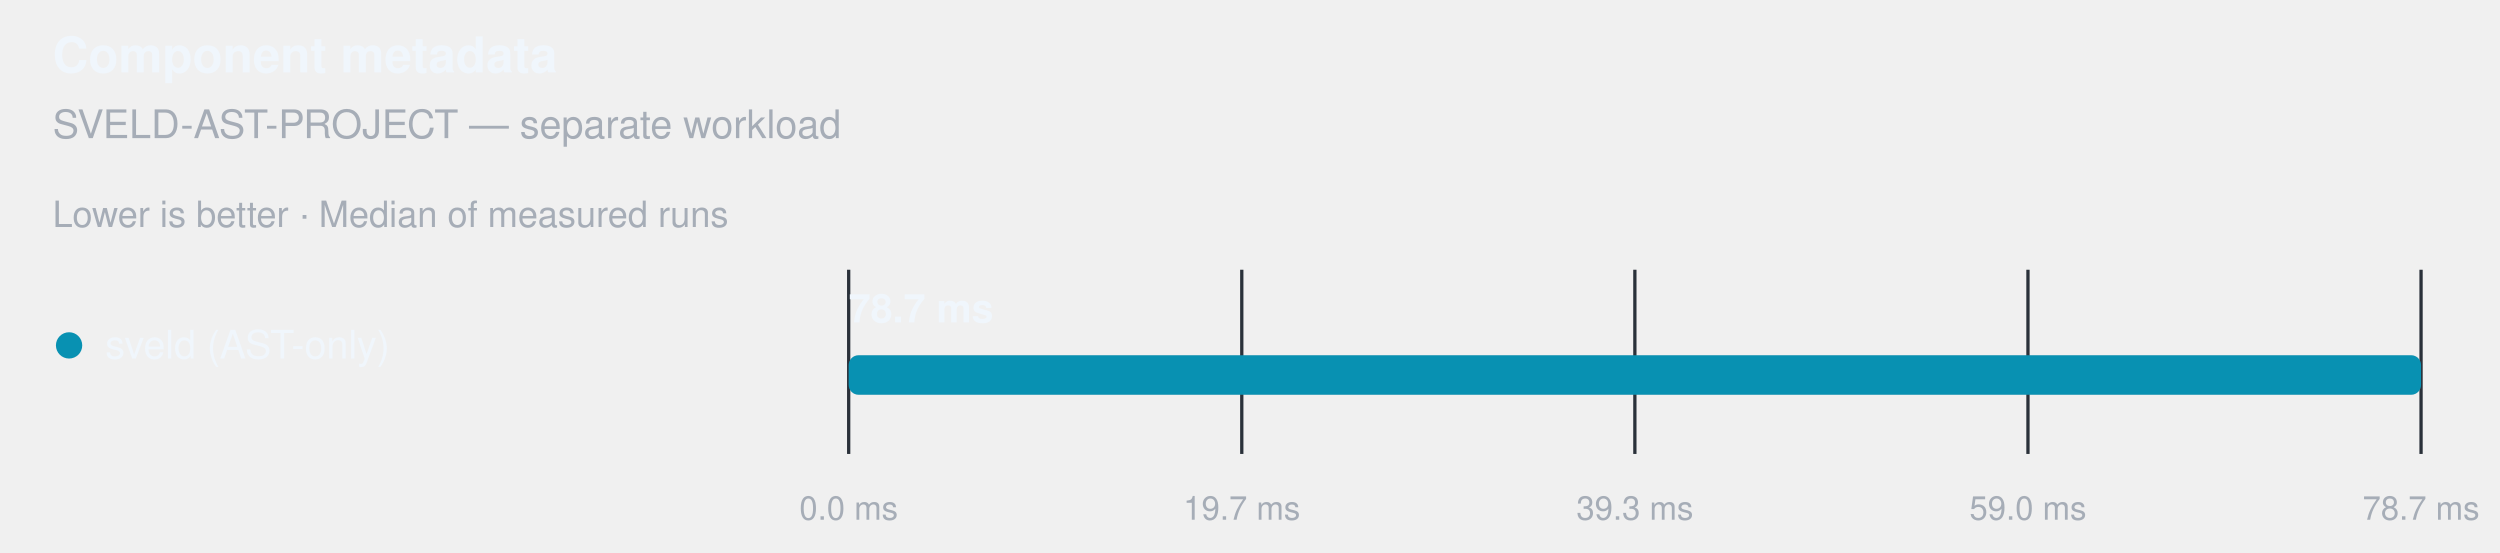
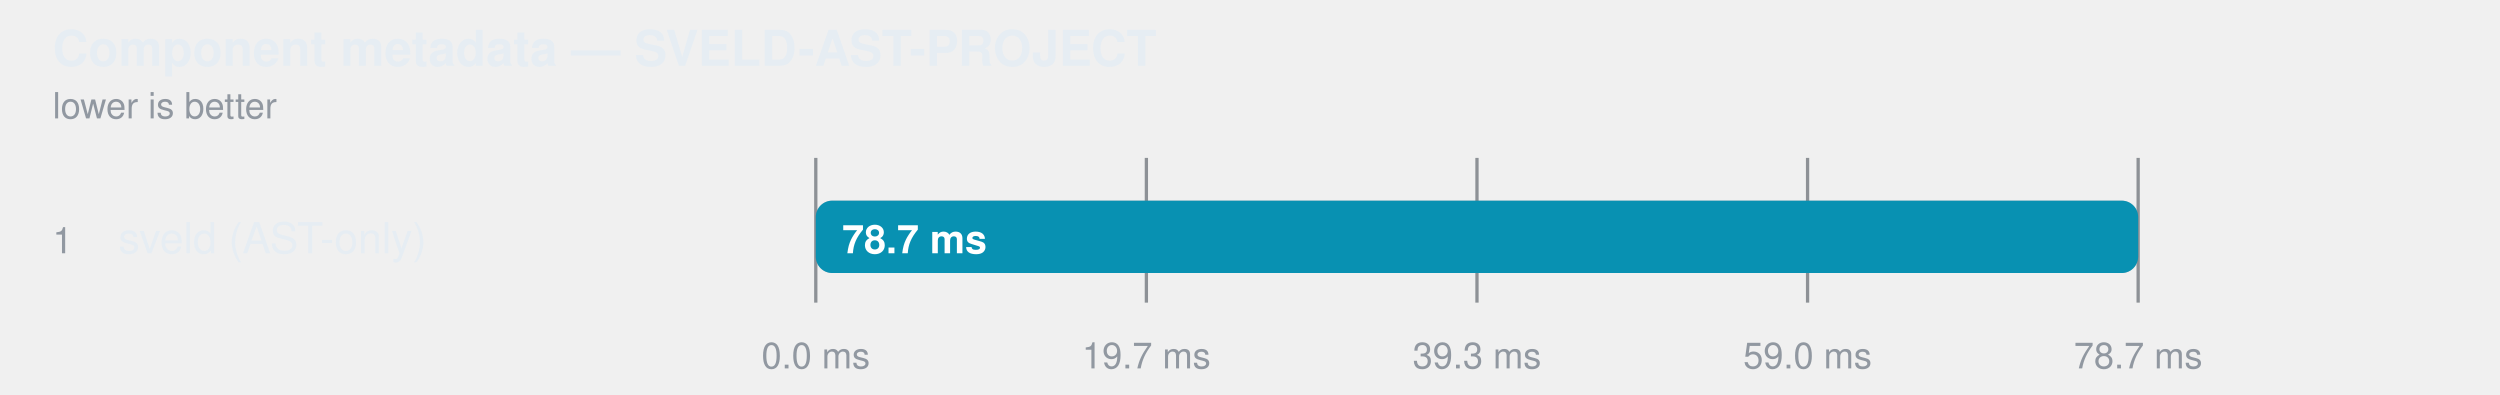
- <svg xmlns="http://www.w3.org/2000/svg" width="760" height="168" viewBox="0 0 760 168" role="img" aria-label="Component metadata">
-   <style>text{font-family:-apple-system,BlinkMacSystemFont,"Segoe UI",Helvetica,Arial,sans-serif;}</style>
-   <text x="16" y="22" fill="#f0f6fc" font-size="15" font-weight="600">Component metadata</text>
-   <text x="16" y="42" fill="#a6adb7" font-size="12">SVELD-AST-PROJECT — separate workload</text>
-   <text x="16" y="69" fill="#a6adb7" font-size="11">Lower is better · Median of measured runs</text>
-   <line x1="258" y1="82" x2="258" y2="138" stroke="#2a313a" />
-   <text x="258" y="158" fill="#a6adb7" font-size="10" text-anchor="middle">0.0 ms</text>
-   <line x1="377.5" y1="82" x2="377.5" y2="138" stroke="#2a313a" />
-   <text x="377.5" y="158" fill="#a6adb7" font-size="10" text-anchor="middle">19.7 ms</text>
-   <line x1="497" y1="82" x2="497" y2="138" stroke="#2a313a" />
-   <text x="497" y="158" fill="#a6adb7" font-size="10" text-anchor="middle">39.3 ms</text>
-   <line x1="616.5" y1="82" x2="616.5" y2="138" stroke="#2a313a" />
-   <text x="616.5" y="158" fill="#a6adb7" font-size="10" text-anchor="middle">59.0 ms</text>
-   <line x1="736" y1="82" x2="736" y2="138" stroke="#2a313a" />
-   <text x="736" y="158" fill="#a6adb7" font-size="10" text-anchor="middle">78.7 ms</text>
-   <g data-tool="sveld (AST-only)">
-     <circle cx="21" cy="105" r="4" fill="#0891b2" />
-     <text x="32" y="109" fill="#f0f6fc" font-size="12" font-weight="500">sveld (AST-only)</text>
-     <rect x="258" y="108" width="478" height="12" rx="3" fill="#6e768133" />
-     <rect data-series="primary" x="258" y="108" width="478.00" height="12" rx="3" fill="#0891b2" />
-     <text x="258" y="98" fill="#f0f6fc" font-size="12" font-weight="600">78.7 ms</text>
-   </g>
+ <svg xmlns="http://www.w3.org/2000/svg" width="760" height="120" viewBox="0 0 760 120" role="img" aria-label="Component metadata — SVELD-AST-PROJECT">
+   <style>
+     text { font-family: -apple-system, BlinkMacSystemFont, "Segoe UI", Helvetica, Arial, sans-serif; }
+   </style>
+   <text fill="#e6edf3" x="16" y="20" font-size="15" font-weight="600">Component metadata — SVELD-AST-PROJECT</text>
+   <text fill="#9198a1" x="16" y="36" font-size="11">lower is better</text>
+   <line x1="248" y1="48" x2="248" y2="92" stroke="#3d444d" stroke-opacity="0.55" />
+   <text fill="#9198a1" x="248" y="112" text-anchor="middle" font-size="11">0.0 ms</text>
+   <line x1="348.5" y1="48" x2="348.5" y2="92" stroke="#3d444d" stroke-opacity="0.55" />
+   <text fill="#9198a1" x="348.5" y="112" text-anchor="middle" font-size="11">19.7 ms</text>
+   <line x1="449" y1="48" x2="449" y2="92" stroke="#3d444d" stroke-opacity="0.55" />
+   <text fill="#9198a1" x="449" y="112" text-anchor="middle" font-size="11">39.3 ms</text>
+   <line x1="549.5" y1="48" x2="549.5" y2="92" stroke="#3d444d" stroke-opacity="0.55" />
+   <text fill="#9198a1" x="549.5" y="112" text-anchor="middle" font-size="11">59.0 ms</text>
+   <line x1="650" y1="48" x2="650" y2="92" stroke="#3d444d" stroke-opacity="0.55" />
+   <text fill="#9198a1" x="650" y="112" text-anchor="middle" font-size="11">78.7 ms</text>
+   <text fill="#9198a1" x="16" y="77" font-size="11">1</text>
+   <text fill="#e6edf3" x="36" y="77" font-size="13">sveld (AST-only)</text>
+   <rect x="248" y="61" width="402" height="22" rx="5" fill="#6e768166" />
+   <rect x="248" y="61" width="402.0" height="22" rx="5" fill="#0891b2" />
+   <text fill="#ffffff" x="256" y="77" font-size="12" font-weight="600">78.7 ms</text>
</svg>
